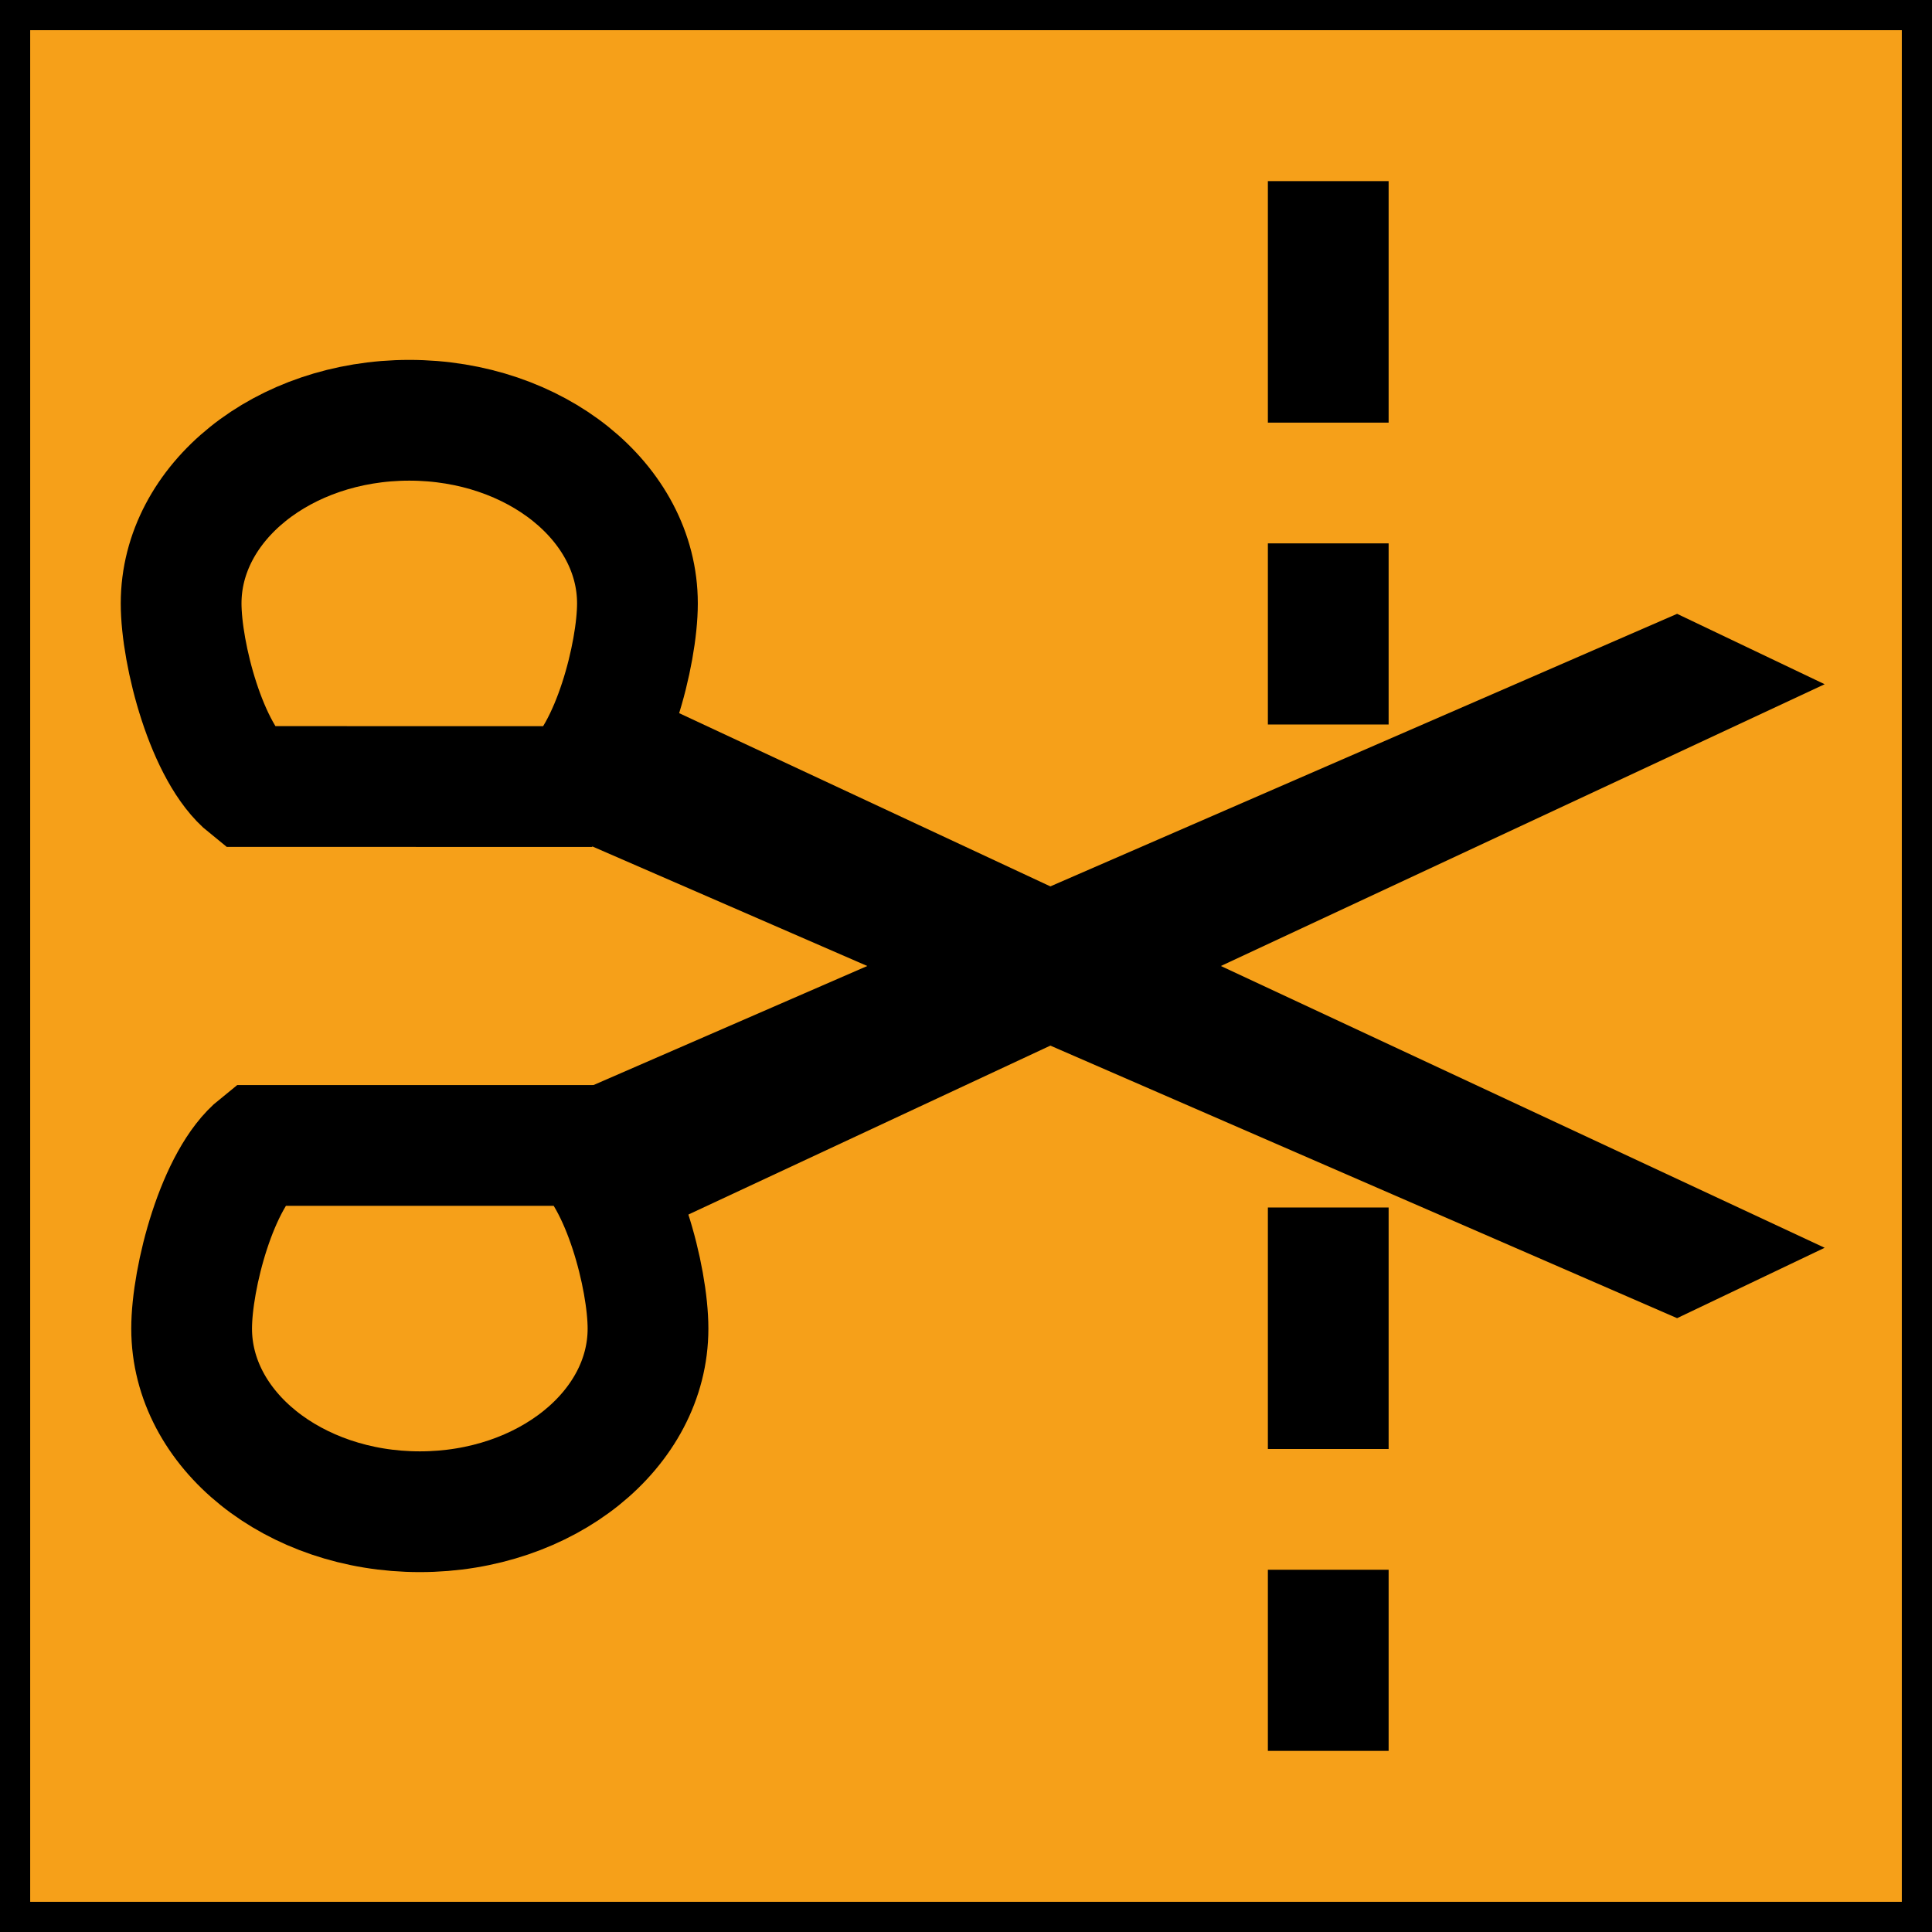
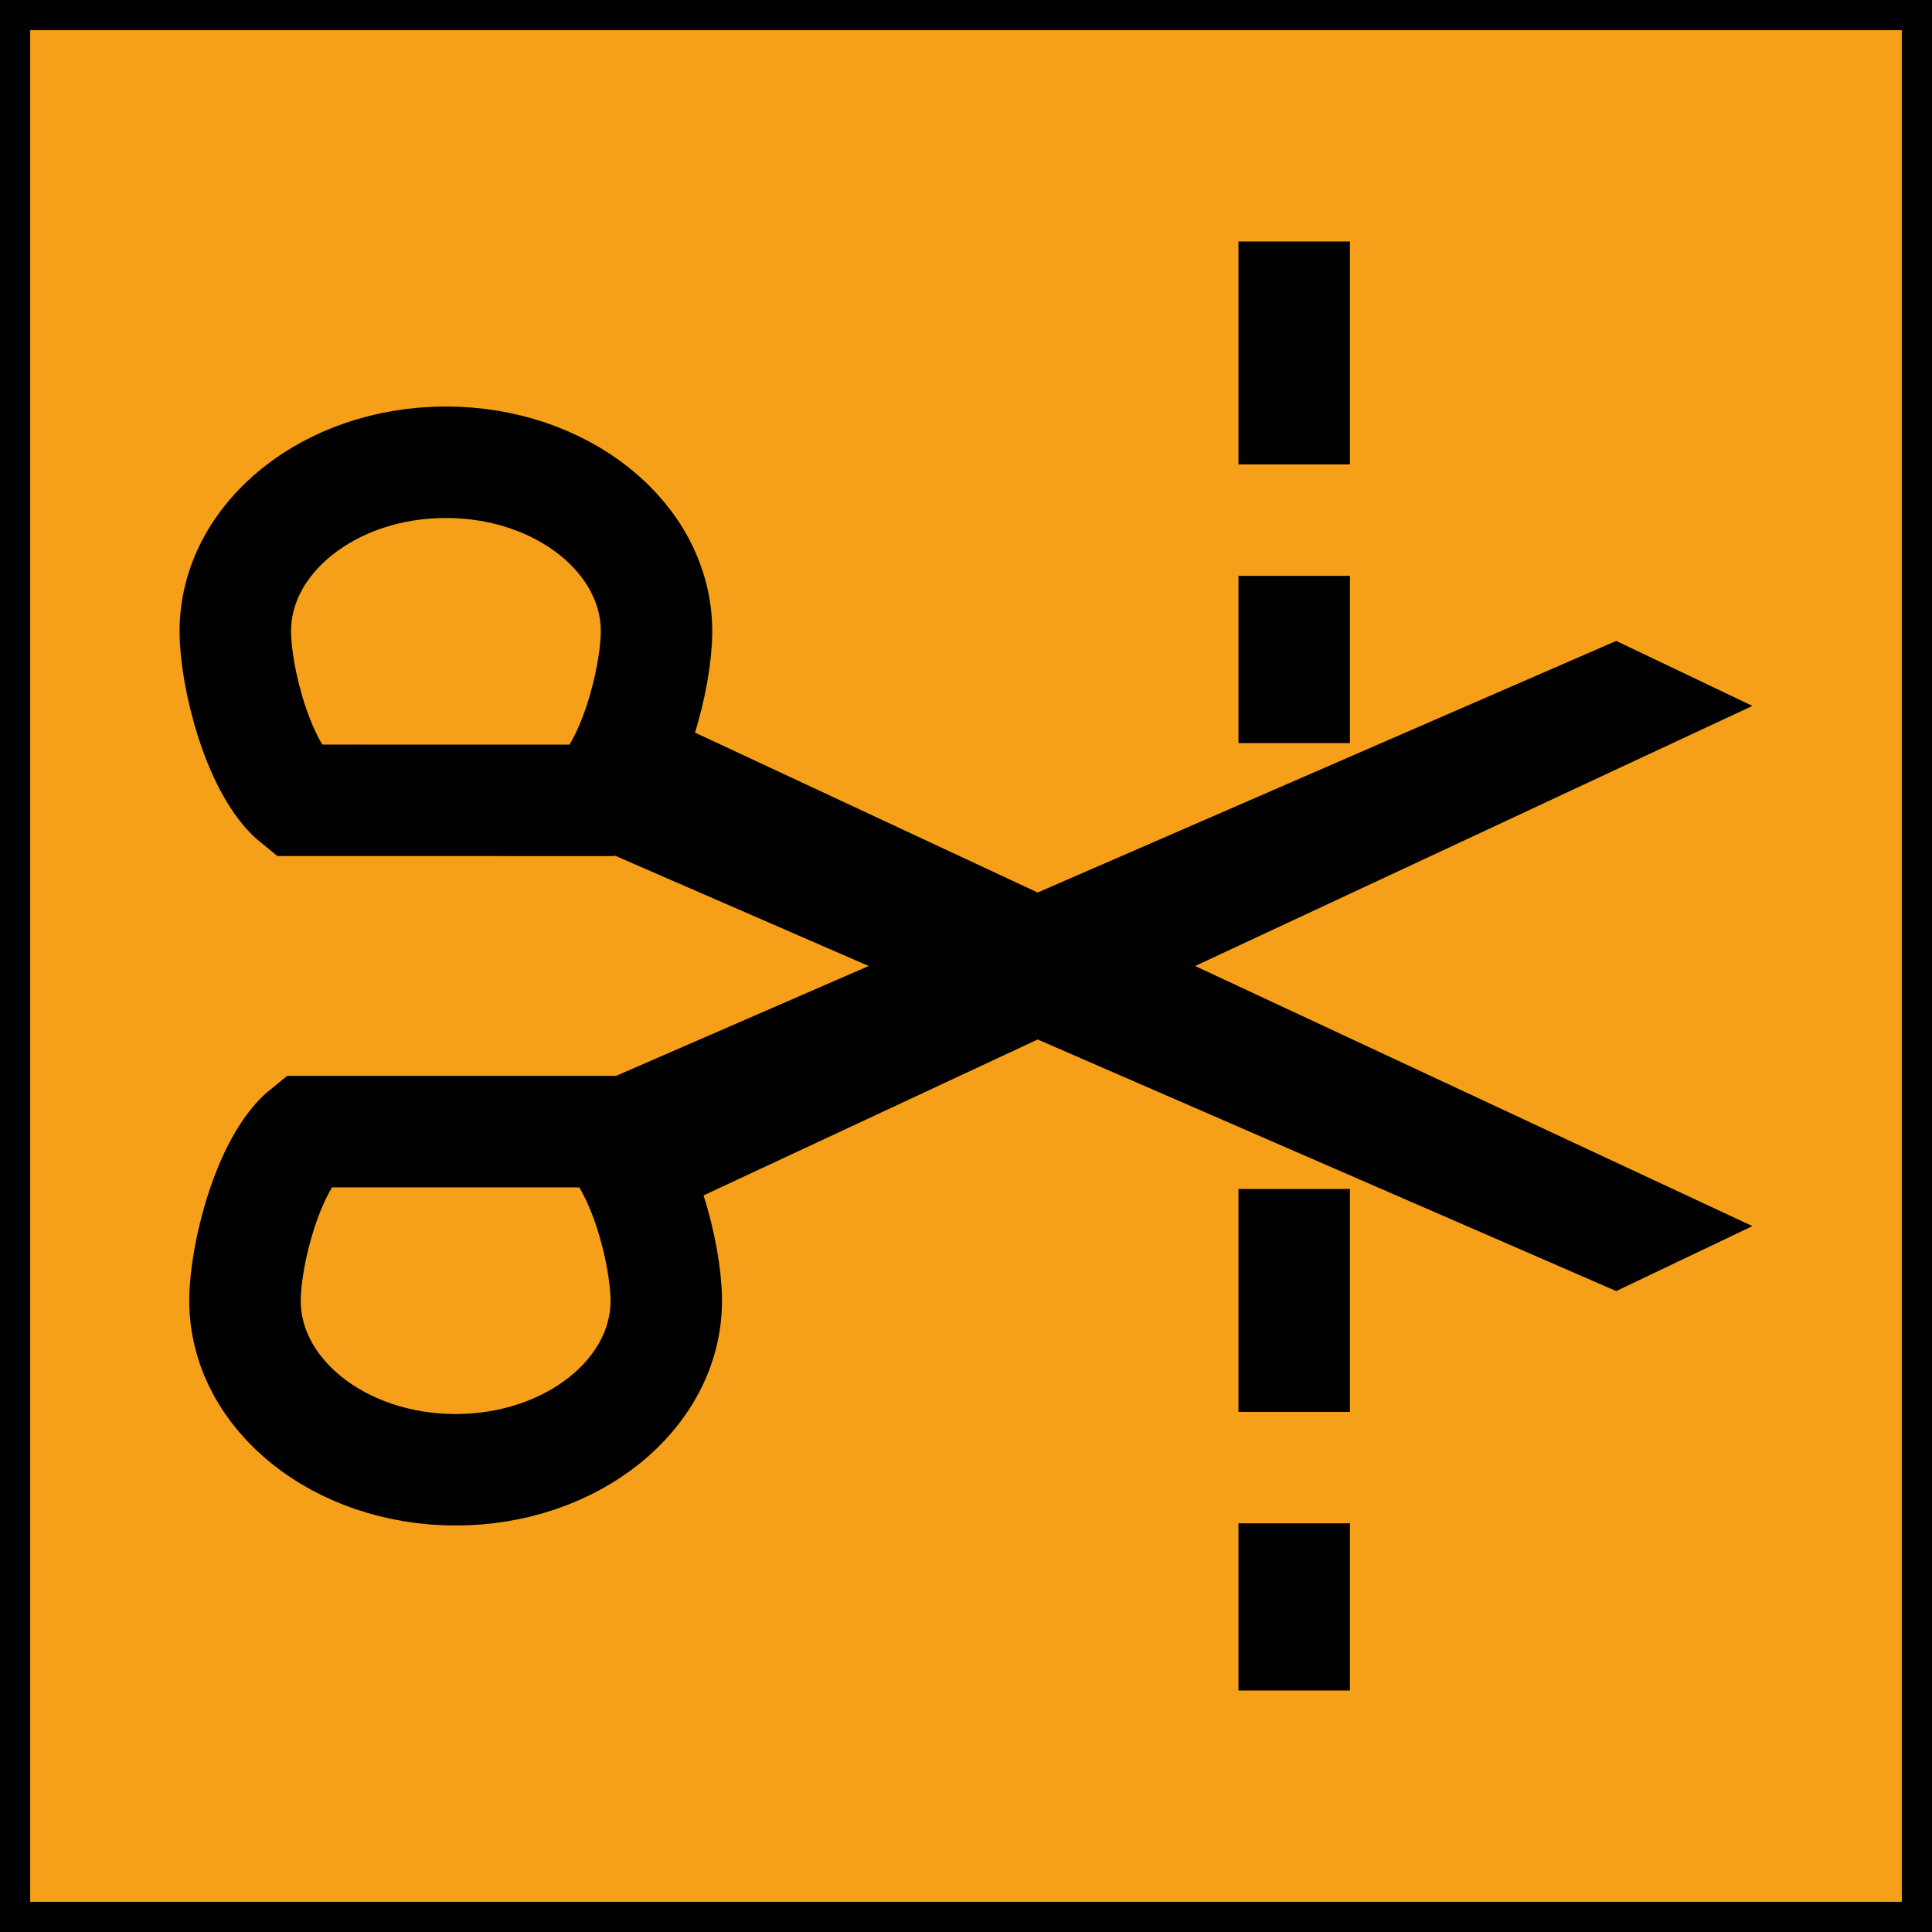
- <svg xmlns="http://www.w3.org/2000/svg" version="1.1" id="Calque_1" x="0px" y="0px" viewBox="0 0 32 32" xml:space="preserve" width="32" height="32">
+ <svg xmlns="http://www.w3.org/2000/svg" height="32" width="32" xml:space="preserve" viewBox="0 0 32 32" y="0px" x="0px" id="Calque_1" version="1.1">
  <defs id="defs15" />
-   <style type="text/css" id="style2">
+   <style id="style2" type="text/css">
	.st0{display:none;fill:#3D3D3D;}
	.st1{display:none;fill:#000100;}
	.st2{fill:#808080;}
</style>
-   <g id="layer4" style="display:inline">
-     <rect style="display:inline;opacity:1;vector-effect:none;fill:#f6a019;fill-opacity:1;fill-rule:nonzero;stroke:#000000;stroke-width:1;stroke-linecap:butt;stroke-linejoin:miter;stroke-miterlimit:4;stroke-dasharray:none;stroke-dashoffset:0;stroke-opacity:1;paint-order:stroke fill markers" id="rect16" width="31" height="31" x="0.5" y="0.5" />
+   <g style="display:inline" id="layer4">
+     <rect y="0.5" x="0.5" height="31" width="31" id="rect16" style="display:inline;opacity:1;vector-effect:none;fill:#f6a019;fill-opacity:1;fill-rule:nonzero;stroke:#000000;stroke-width:1;stroke-linecap:butt;stroke-linejoin:miter;stroke-miterlimit:4;stroke-dasharray:none;stroke-dashoffset:0;stroke-opacity:1;paint-order:stroke fill markers" />
  </g>
-   <rect x="0.5" y="3.6" class="st0" width="27.9" height="27.9" id="rect6" style="display:none;fill:#3d3d3d" />
-   <path class="st1" d="M 28.9,32 H 0 V 3.1 H 28.9 Z M 1,31 H 27.9 V 4.1 H 1 Z" id="path8" style="display:none;fill:#000100" />
-   <g id="layer2" transform="translate(0,-16)" style="display:inline">
-     <path style="fill:none;stroke:#000000;stroke-width:2;stroke-linecap:butt;stroke-linejoin:miter;stroke-miterlimit:4;stroke-dasharray:4, 2;stroke-dashoffset:0;stroke-opacity:1" d="m 22,19 v 9 m 0,8 v 9" id="path24" />
+   <rect style="display:none;fill:#3d3d3d" id="rect6" height="27.9" width="27.9" class="st0" y="3.6" x="0.5" />
+   <path style="display:none;fill:#000100" id="path8" d="M 28.9,32 H 0 V 3.1 H 28.9 Z M 1,31 H 27.9 V 4.1 H 1 Z" class="st1" />
+   <g style="display:inline" transform="translate(0,-16)" id="layer2">
+     <path id="path24" d="m 21.436,20 v 8.308 m 0,7.385 V 44" style="fill:none;stroke:#000000;stroke-width:1.846;stroke-linecap:butt;stroke-linejoin:miter;stroke-miterlimit:4;stroke-dasharray:3.692, 1.846;stroke-dashoffset:0;stroke-opacity:1" />
  </g>
-   <g id="layer1" style="display:inline">
-     <g id="g883" style="stroke:#000000;stroke-opacity:1">
-       <path id="path853-3-36" d="M 4.107,13.027 C 3.423,12.478 3,10.831 3,9.994 c 4e-7,-1.675 1.692,-3.033 3.779,-3.033 2.087,-3e-7 3.779,1.358 3.779,3.033 0,0.838 -0.423,2.485 -1.107,3.034 z" style="display:inline;opacity:1;vector-effect:none;fill:none;fill-opacity:1;stroke:#000000;stroke-width:2;stroke-linecap:square;stroke-linejoin:miter;stroke-miterlimit:4;stroke-dasharray:none;stroke-dashoffset:0;stroke-opacity:1;paint-order:stroke fill markers" />
-       <path id="path853-9-6" d="m 6.953,25.039 c -2.087,0 -3.779,-1.358 -3.779,-3.033 -10e-8,-0.838 0.423,-2.485 1.107,-3.034 h 5.345 c 0.684,0.549 1.107,2.196 1.107,3.034 0,1.675 -1.692,3.033 -3.779,3.033 z" style="display:inline;opacity:1;vector-effect:none;fill:none;fill-opacity:1;stroke:#000000;stroke-width:2;stroke-linecap:square;stroke-linejoin:miter;stroke-miterlimit:4;stroke-dasharray:none;stroke-dashoffset:0;stroke-opacity:1;paint-order:stroke fill markers" />
+   <g style="display:inline" id="layer1">
+     <g transform="matrix(0.9230769,0,0,0.9230769,1.128205,1.230769)" style="stroke:#000000;stroke-opacity:1" id="g883">
+       <path style="display:inline;opacity:1;vector-effect:none;fill:none;fill-opacity:1;stroke:#000000;stroke-width:2;stroke-linecap:square;stroke-linejoin:miter;stroke-miterlimit:4;stroke-dasharray:none;stroke-dashoffset:0;stroke-opacity:1;paint-order:stroke fill markers" d="M 4.107,13.027 C 3.423,12.478 3,10.831 3,9.994 c 4e-7,-1.675 1.692,-3.033 3.779,-3.033 2.087,-3e-7 3.779,1.358 3.779,3.033 0,0.838 -0.423,2.485 -1.107,3.034 z" id="path853-3-36" />
+       <path style="display:inline;opacity:1;vector-effect:none;fill:none;fill-opacity:1;stroke:#000000;stroke-width:2;stroke-linecap:square;stroke-linejoin:miter;stroke-miterlimit:4;stroke-dasharray:none;stroke-dashoffset:0;stroke-opacity:1;paint-order:stroke fill markers" d="m 6.953,25.039 c -2.087,0 -3.779,-1.358 -3.779,-3.033 -10e-8,-0.838 0.423,-2.485 1.107,-3.034 h 5.345 c 0.684,0.549 1.107,2.196 1.107,3.034 0,1.675 -1.692,3.033 -3.779,3.033 z" id="path853-9-6" />
    </g>
-     <g id="g879" style="fill:#000000;fill-opacity:1">
-       <path style="display:inline;opacity:1;vector-effect:none;fill:#000000;fill-opacity:1;stroke:none;stroke-width:2.049;stroke-linecap:square;stroke-linejoin:miter;stroke-miterlimit:4;stroke-dasharray:none;stroke-dashoffset:0;stroke-opacity:1;paint-order:stroke fill markers" d="M 27.778,21.833 9,13.667 10.222,11.333 30.222,20.667 Z" id="rect870-7-7" />
-       <path id="rect870-9-5-5" d="M 27.778,10.167 9,18.333 10.222,20.667 30.222,11.333 Z" style="display:inline;opacity:1;vector-effect:none;fill:#000000;fill-opacity:1;stroke:none;stroke-width:2.049;stroke-linecap:square;stroke-linejoin:miter;stroke-miterlimit:4;stroke-dasharray:none;stroke-dashoffset:0;stroke-opacity:1;paint-order:stroke fill markers" />
+     <g transform="matrix(0.9230769,0,0,0.9230769,1.128205,1.230769)" style="fill:#000000;fill-opacity:1" id="g879">
+       <path id="rect870-7-7" d="M 27.778,21.833 9,13.667 10.222,11.333 30.222,20.667 Z" style="display:inline;opacity:1;vector-effect:none;fill:#000000;fill-opacity:1;stroke:none;stroke-width:2.049;stroke-linecap:square;stroke-linejoin:miter;stroke-miterlimit:4;stroke-dasharray:none;stroke-dashoffset:0;stroke-opacity:1;paint-order:stroke fill markers" />
+       <path style="display:inline;opacity:1;vector-effect:none;fill:#000000;fill-opacity:1;stroke:none;stroke-width:2.049;stroke-linecap:square;stroke-linejoin:miter;stroke-miterlimit:4;stroke-dasharray:none;stroke-dashoffset:0;stroke-opacity:1;paint-order:stroke fill markers" d="M 27.778,10.167 9,18.333 10.222,20.667 30.222,11.333 Z" id="rect870-9-5-5" />
    </g>
  </g>
</svg>
